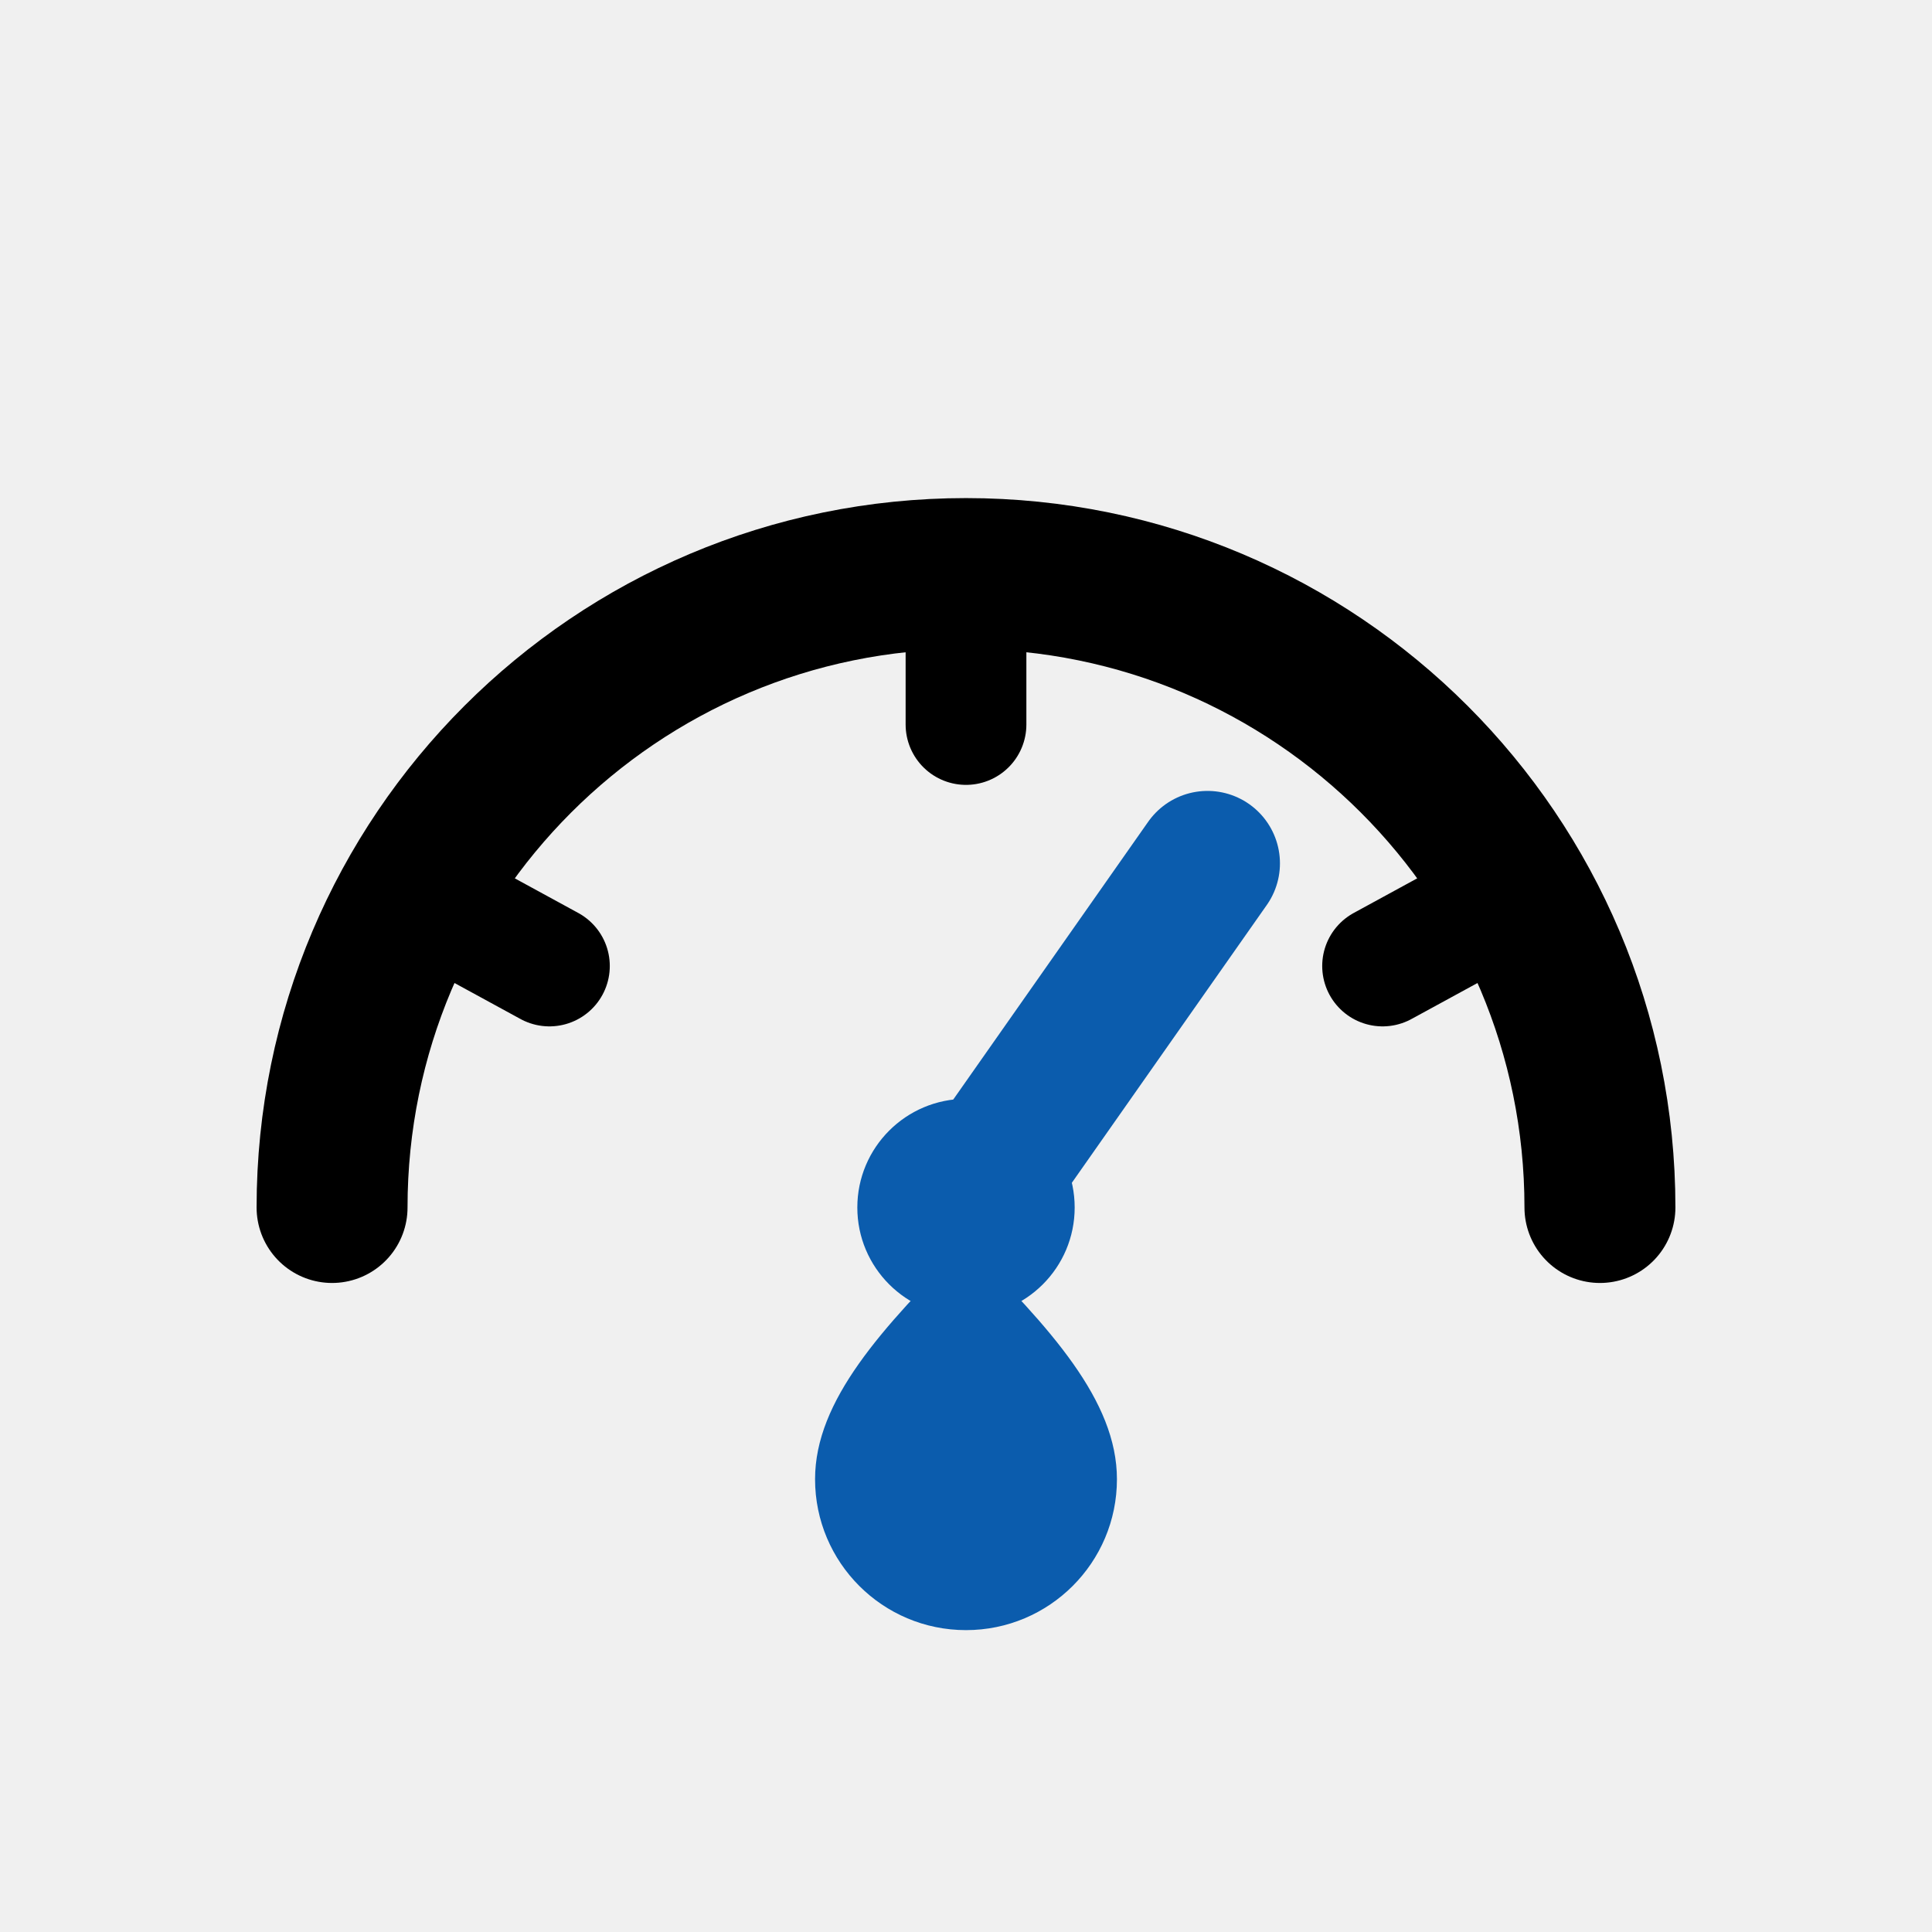
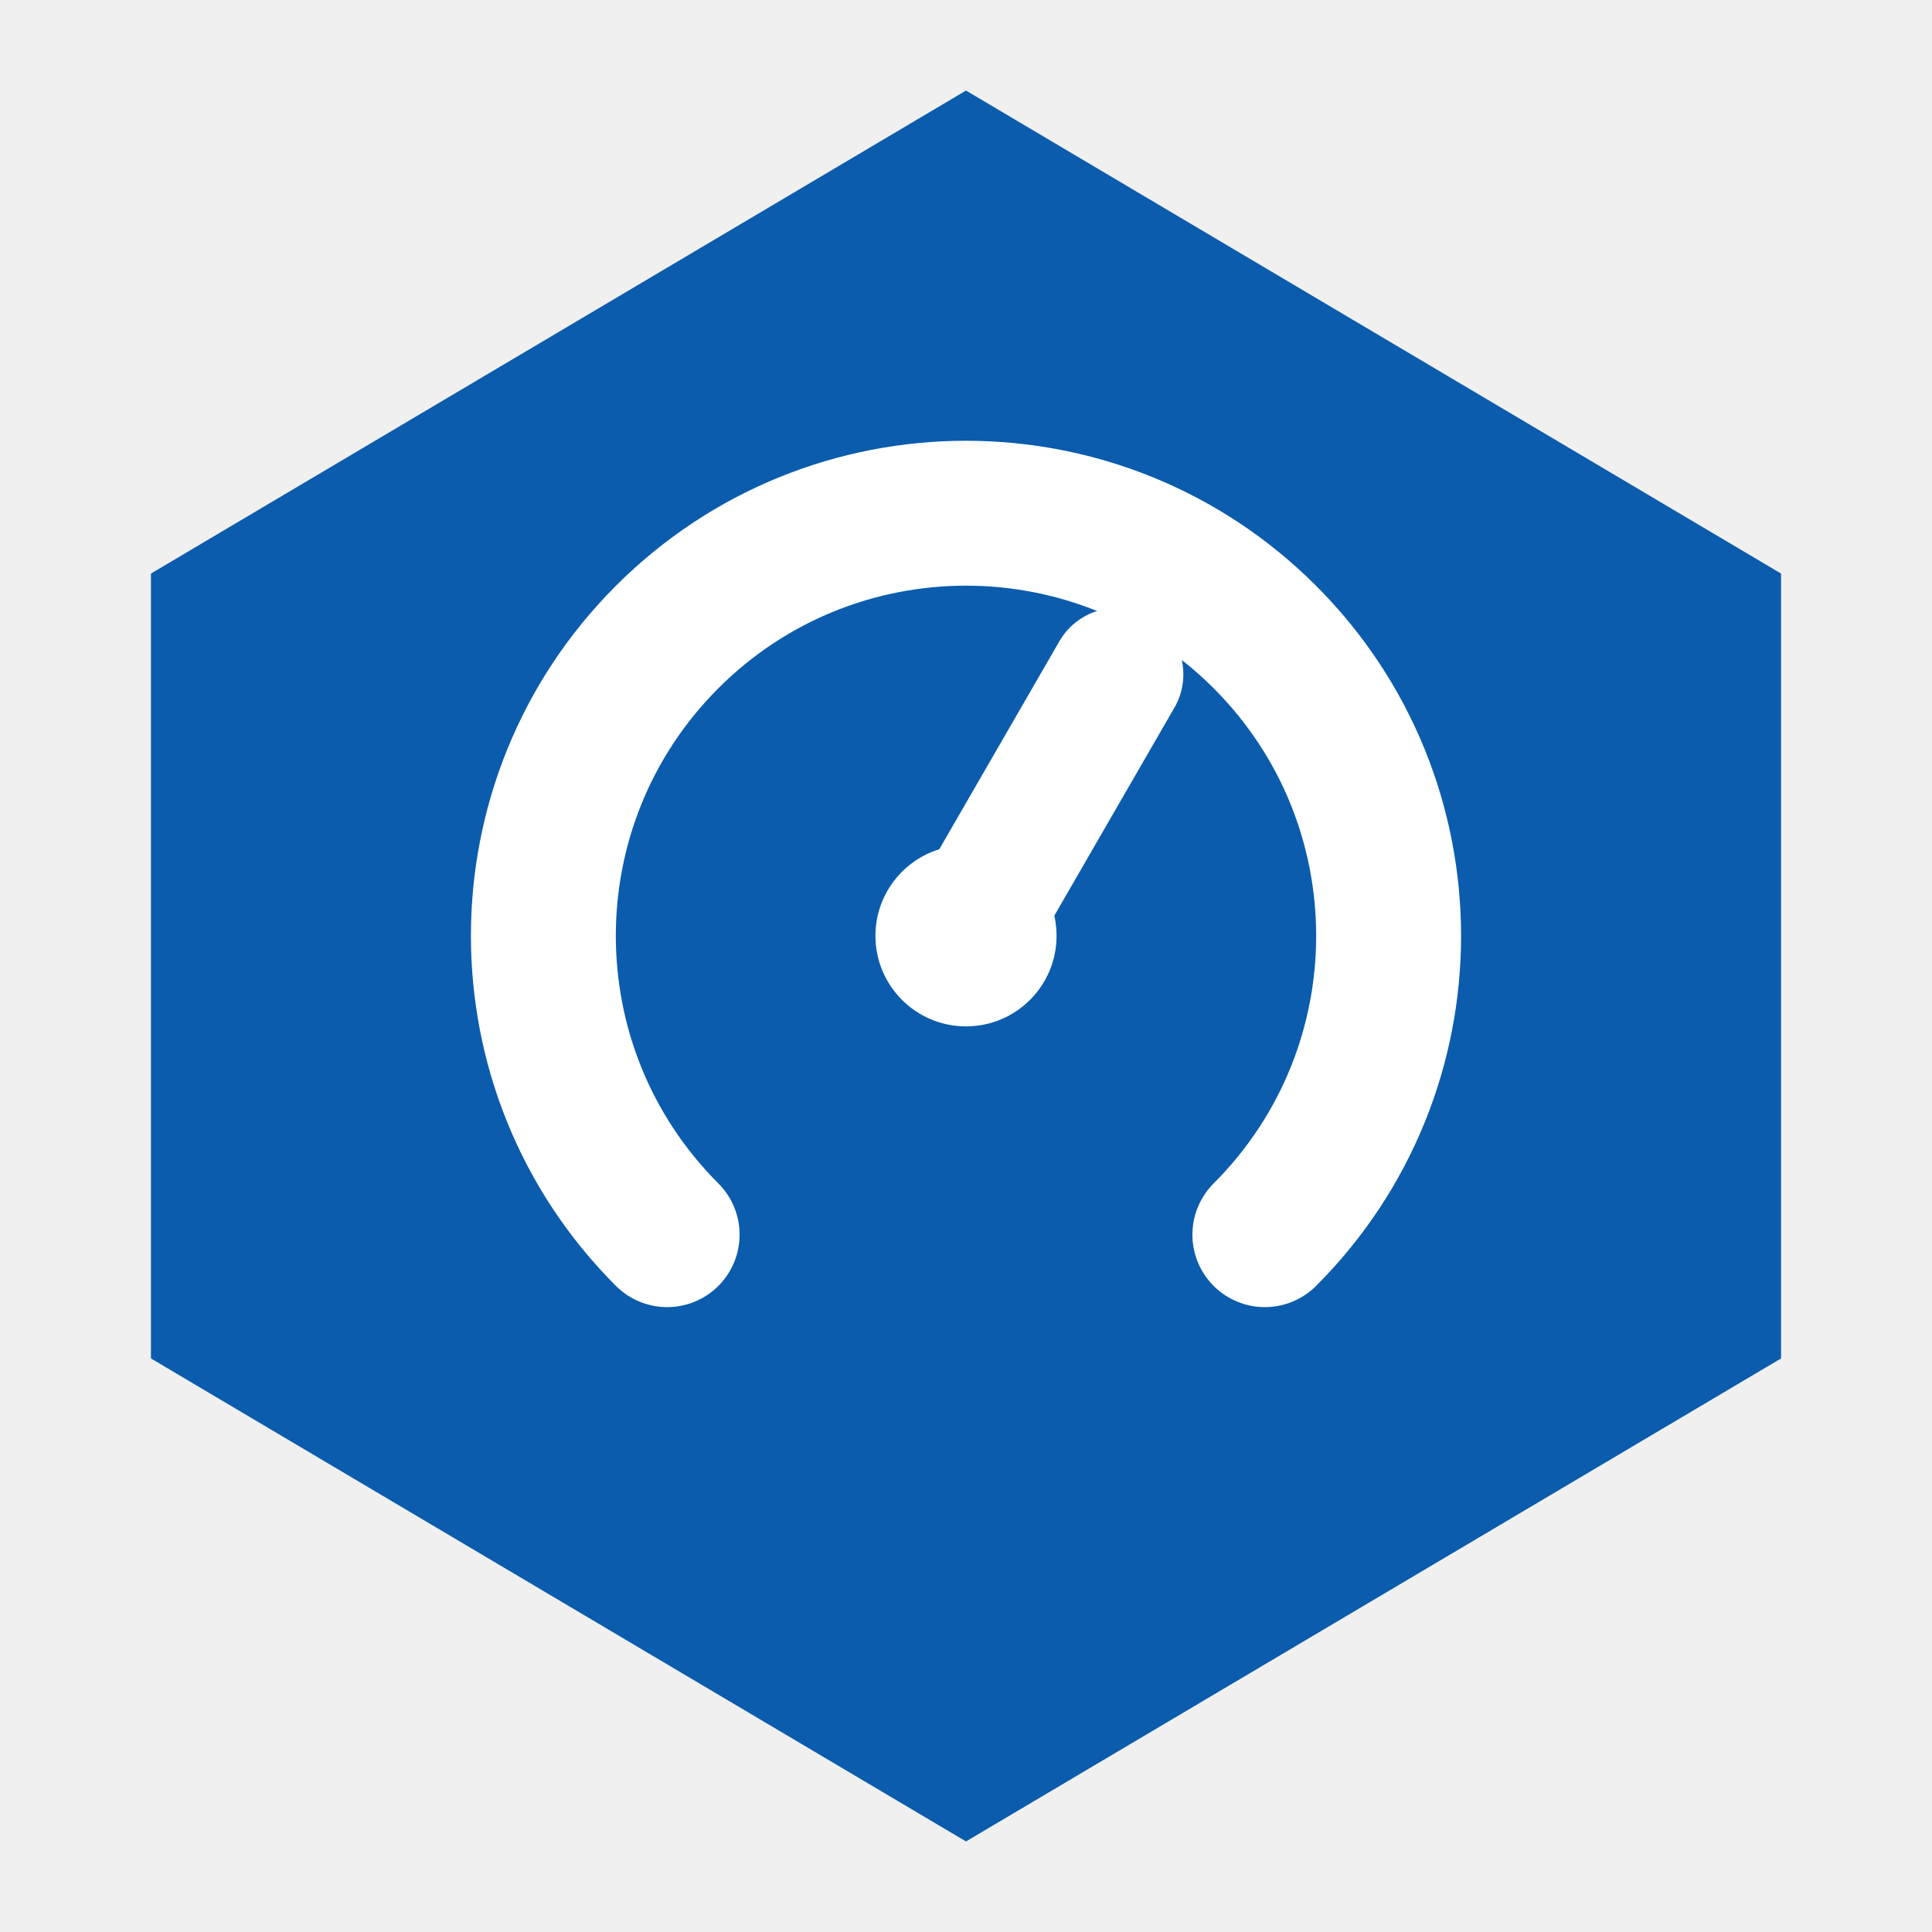
<svg xmlns="http://www.w3.org/2000/svg" viewBox="0 0 32 32" width="32" height="32">
-   <path d="M5.5 20 A10.5 10.5 0 0 1 26.5 20" fill="none" stroke="currentColor" stroke-width="2.5" stroke-linecap="round" />
-   <path d="M6.9 14.8 L9.1 16" fill="none" stroke="currentColor" stroke-width="2" stroke-linecap="round" />
-   <path d="M16 9.5 L16 12" fill="none" stroke="currentColor" stroke-width="2" stroke-linecap="round" />
-   <path d="M25.1 14.8 L22.9 16" fill="none" stroke="currentColor" stroke-width="2" stroke-linecap="round" />
-   <path d="M16 20 L20 14.3" fill="none" stroke="#0b5cad" stroke-width="2.4" stroke-linecap="round" />
-   <circle cx="16" cy="20" r="1.8" fill="#0b5cad" />
-   <path d="M16 20.6 C14.6 22 13.5 23.2 13.5 24.5 A2.5 2.5 0 0 0 18.5 24.5 C18.5 23.2 17.4 22 16 20.6 Z" fill="#0b5cad" />
+   <path d="M16 1.5 L29.5 9.5 L29.5 22.5 L16 30.5 L2.5 22.5 L2.5 9.5 Z" fill="#0b5cad" />
+   <path d="M11.05 20.45 A7 7 0 1 1 20.95 20.45" fill="none" stroke="#ffffff" stroke-width="2.4" stroke-linecap="round" />
+   <path d="M16 15.5 L18.5 11.17" fill="none" stroke="#ffffff" stroke-width="2.2" stroke-linecap="round" />
+   <circle cx="16" cy="15.5" r="1.5" fill="#ffffff" />
</svg>
